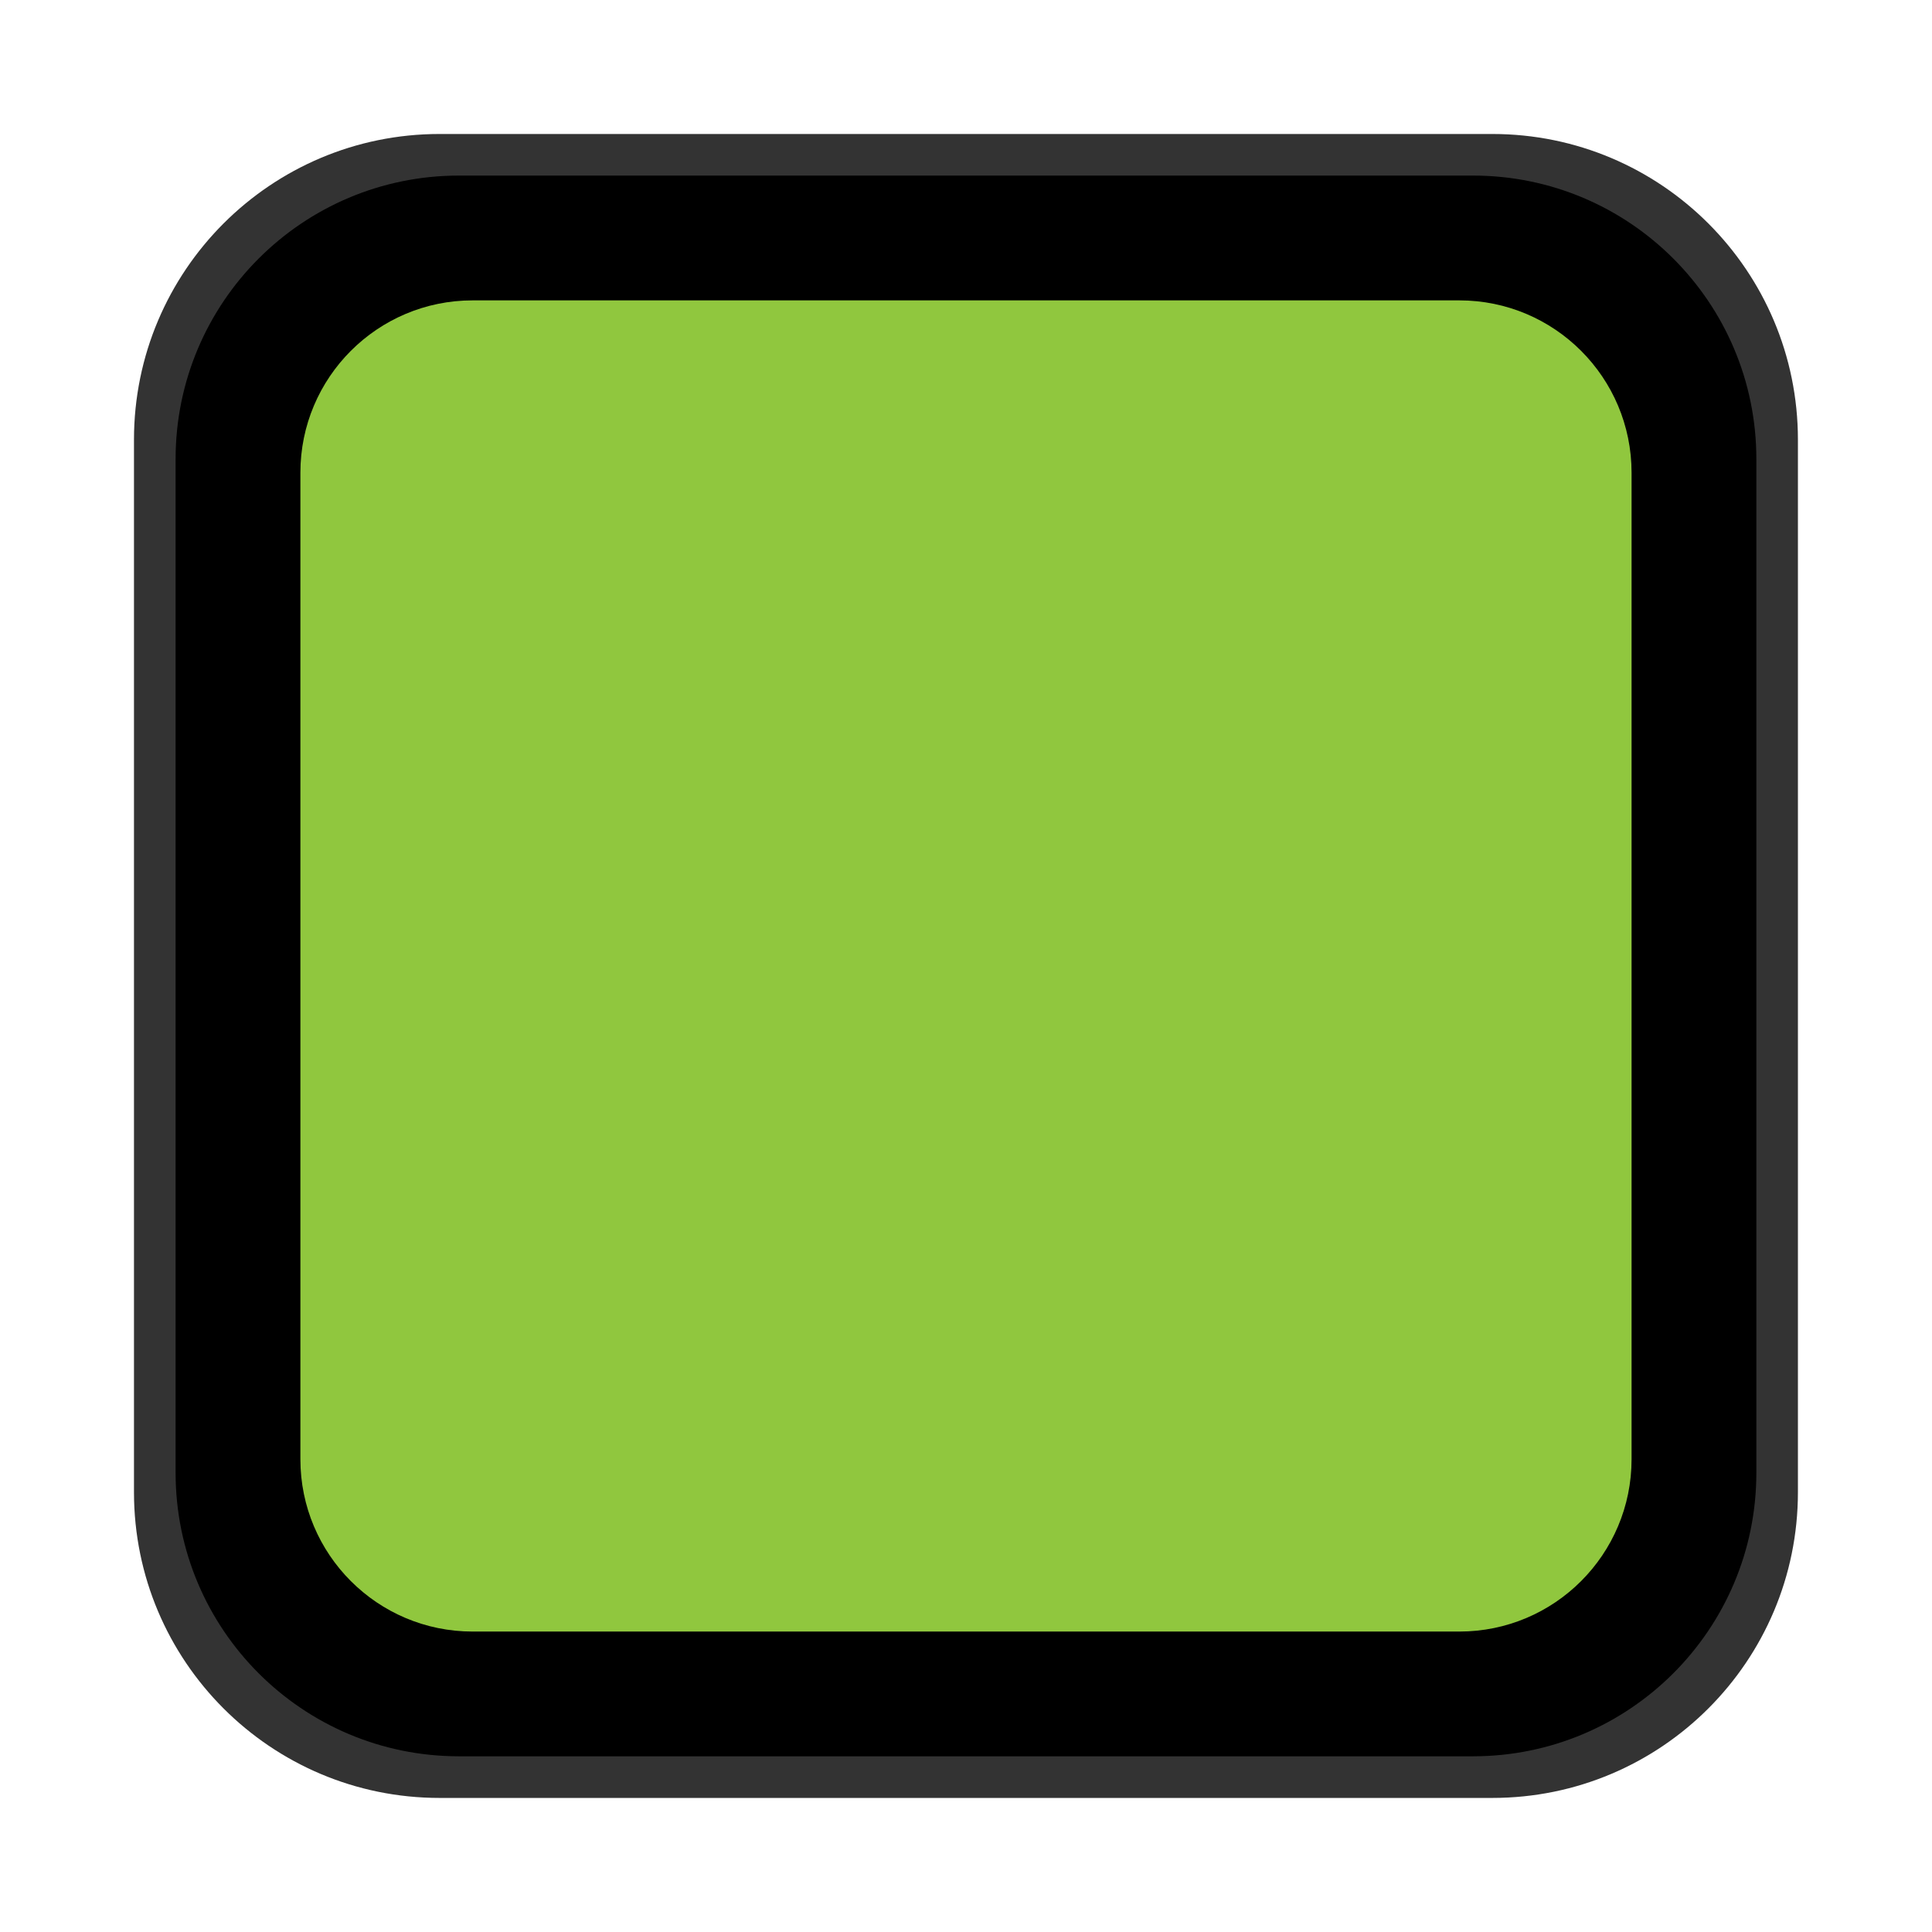
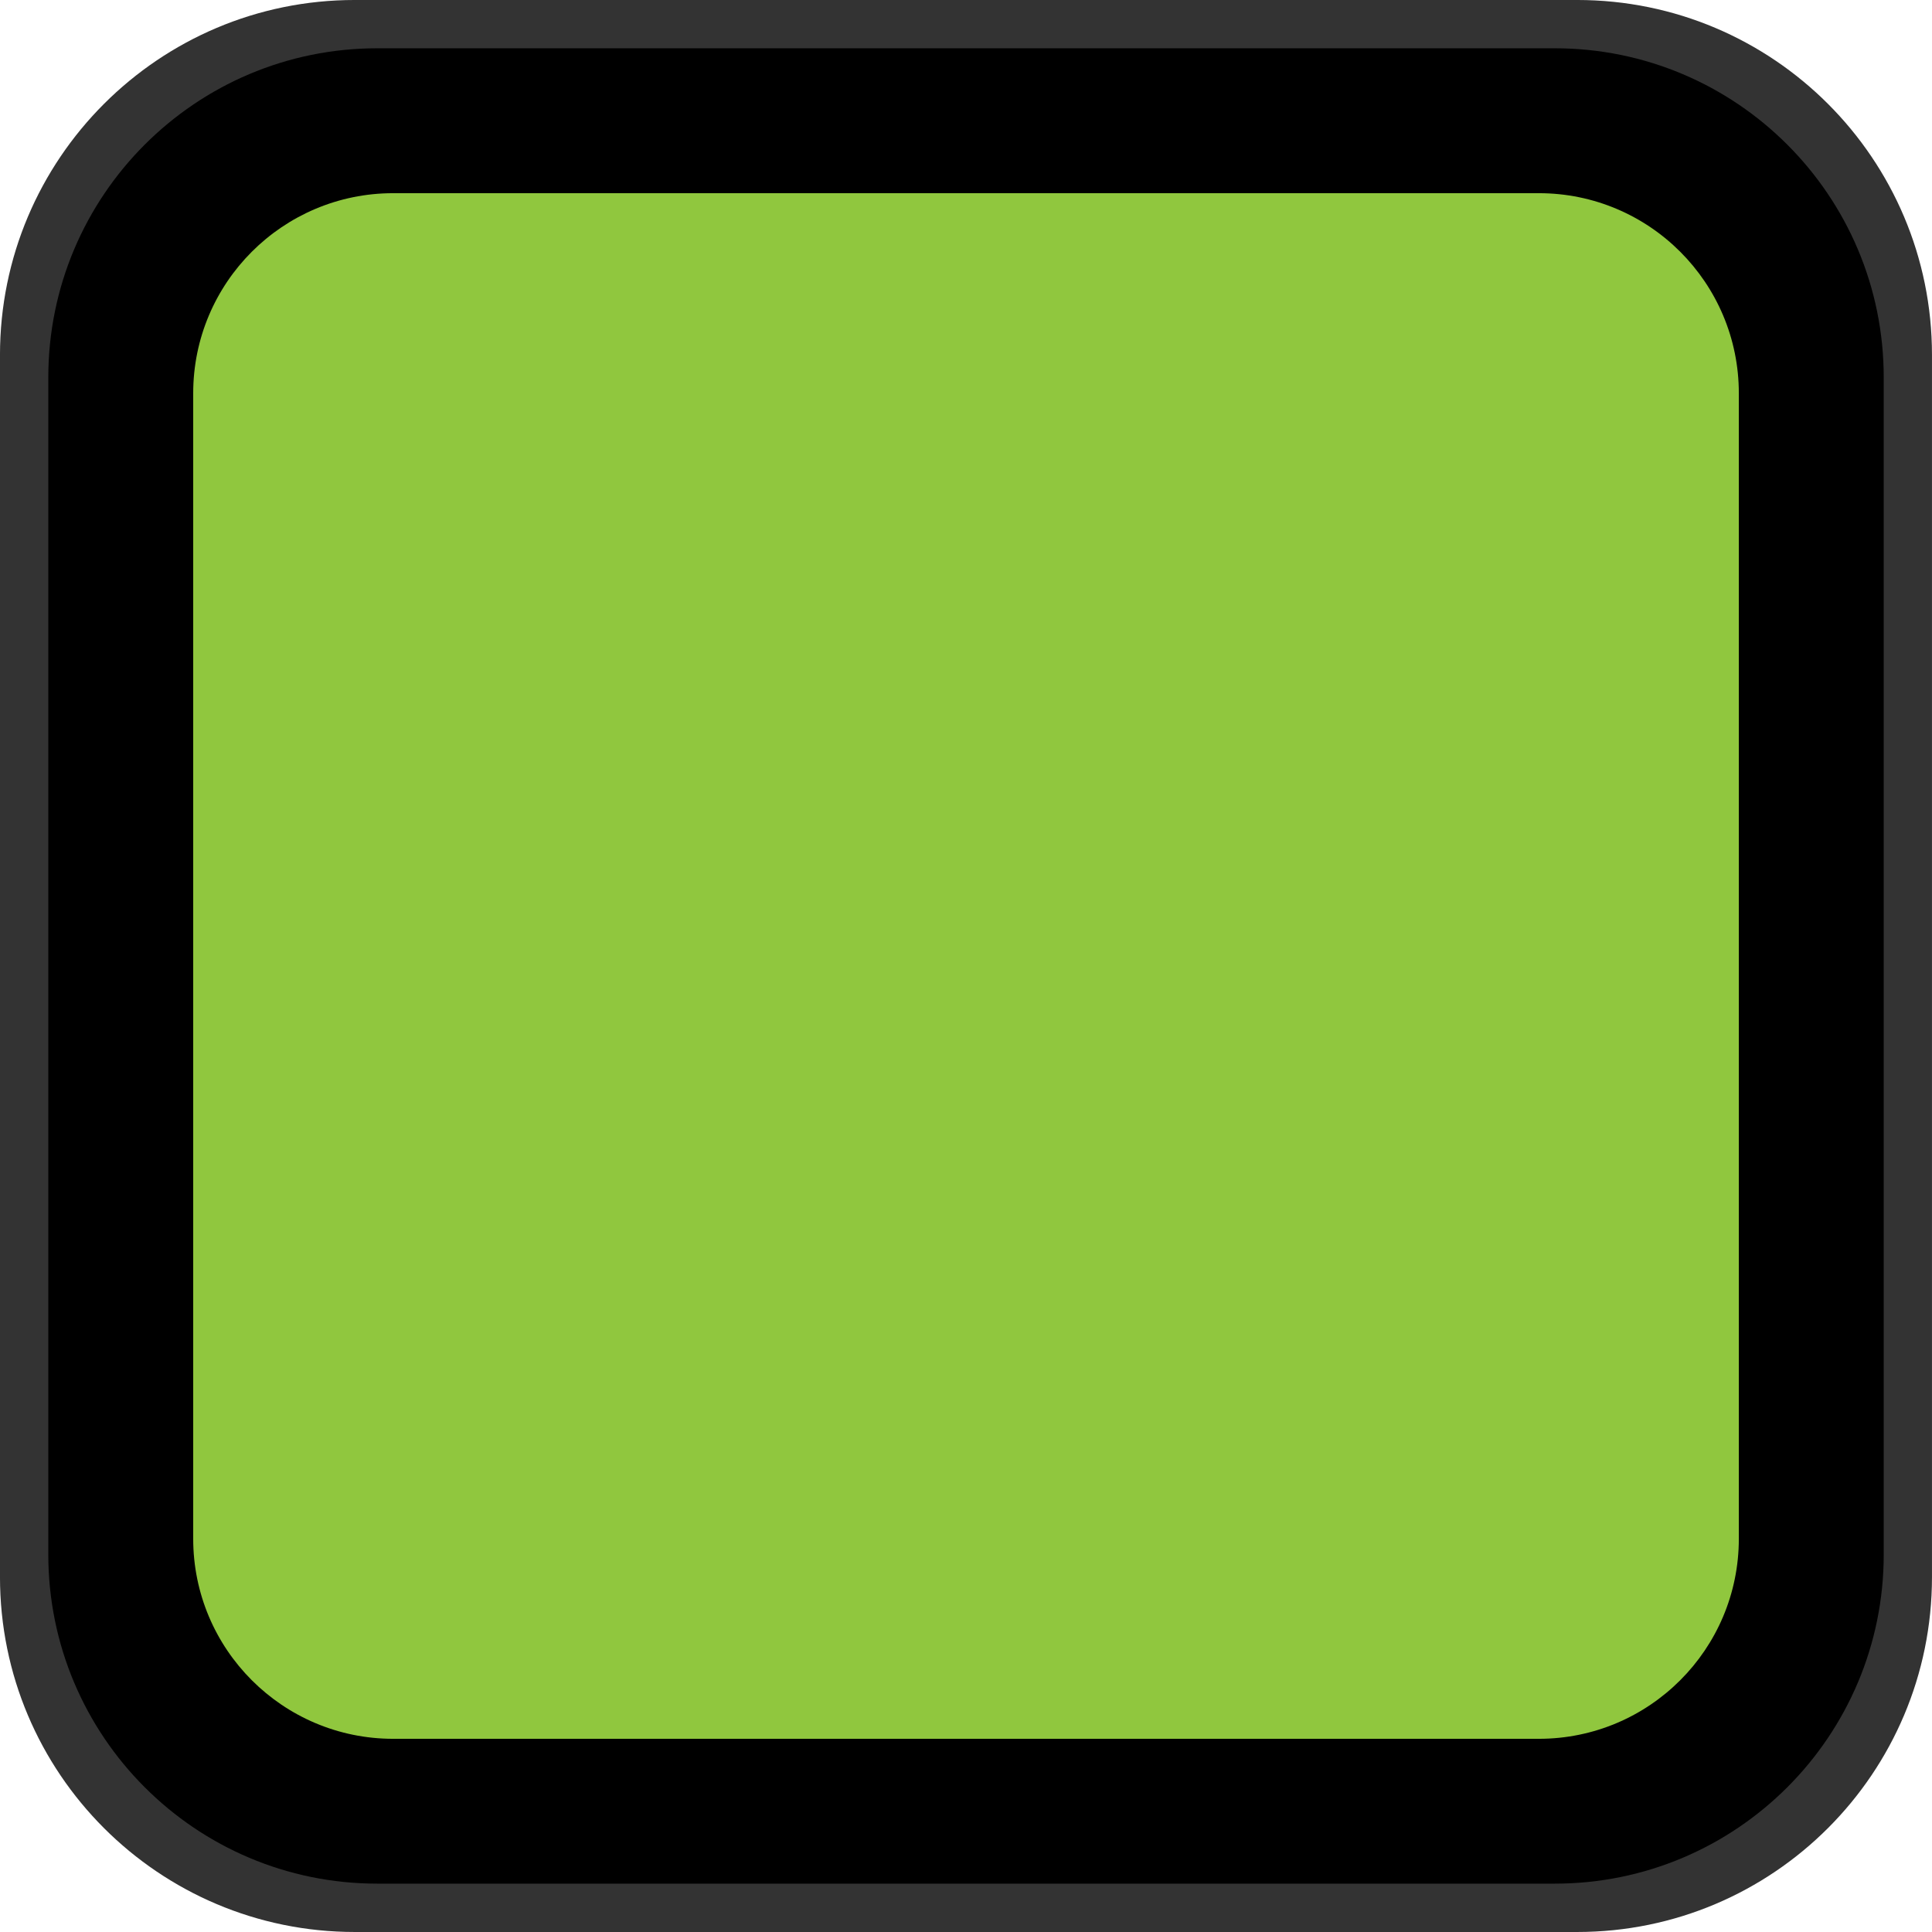
- <svg xmlns="http://www.w3.org/2000/svg" width="43.883" height="43.883" viewBox="0 0 11.611 11.611" version="1.1" id="svg20198">
+ <svg xmlns="http://www.w3.org/2000/svg" width="37.795" height="37.795" viewBox="0 0 10 10" version="1.1" id="svg20198">
  <defs id="defs20192" />
-   <g id="layer1" transform="translate(-80.57476,-112.9462)">
+   <g id="layer1" transform="translate(-81.38005,-113.7515)">
    <g transform="matrix(0.3351484,0,0,-0.3352954,-224.0132,506.0039)" id="g20169" style="stroke-width:1.052">
      <g transform="matrix(0.9950149,0,0,0.9950778,32.58576,3.859904)" id="g20169-3" style="stroke-width:1.113">
        <rect style="opacity:1;fill:#333333;fill-opacity:1;stroke:none;stroke-width:1.181;stroke-miterlimit:4;stroke-dasharray:none;stroke-opacity:1" id="rect15" width="29.987" height="29.972" x="883.034" y="-1171.779" transform="scale(1,-1)" ry="5.507" />
        <rect style="opacity:1;fill:#000000;fill-opacity:1;stroke:none;stroke-width:1.181;stroke-miterlimit:4;stroke-dasharray:none;stroke-opacity:1" id="rect15-6" width="28.488" height="28.473" x="883.784" y="-1171.03" transform="scale(1,-1)" ry="5.107" />
        <rect style="opacity:1;fill:#90c73e;fill-opacity:1;stroke:none;stroke-width:0.995;stroke-linejoin:round;stroke-miterlimit:4;stroke-dasharray:none;stroke-opacity:1" id="rect15-6-9" width="23.99" height="23.978" x="886.033" y="-1168.782" transform="scale(1,-1)" ry="3.104" />
      </g>
    </g>
  </g>
</svg>
